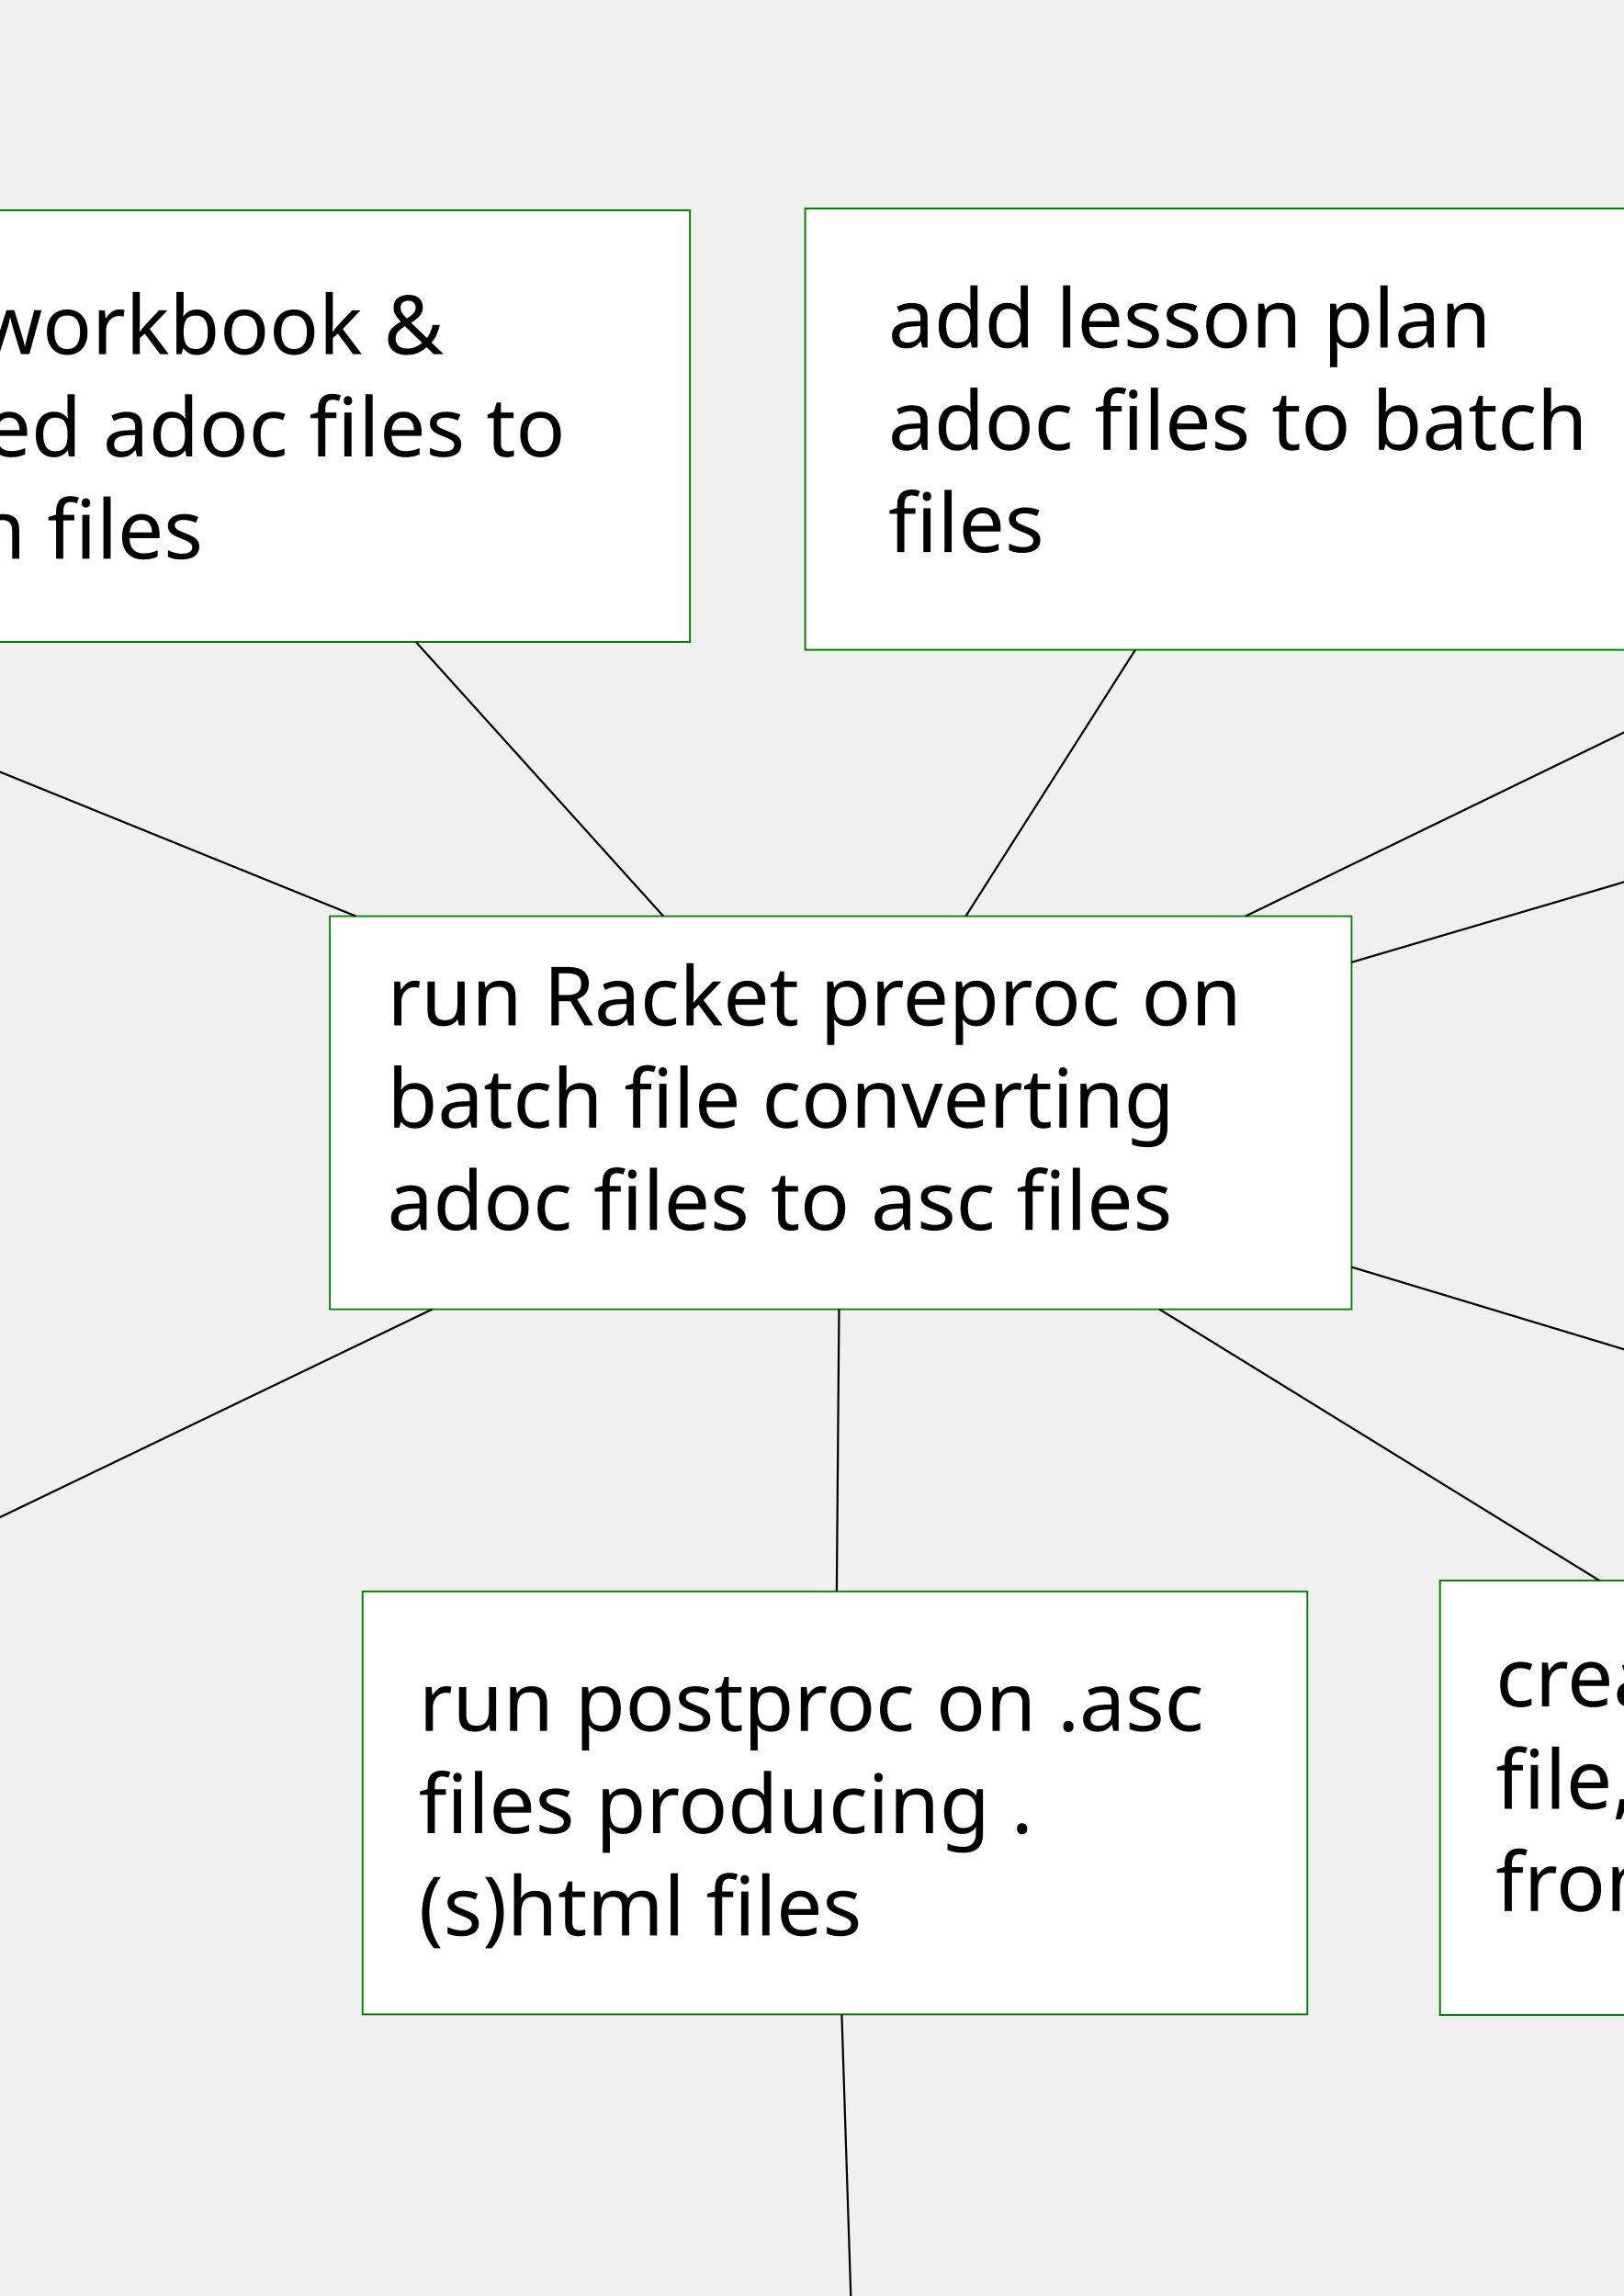
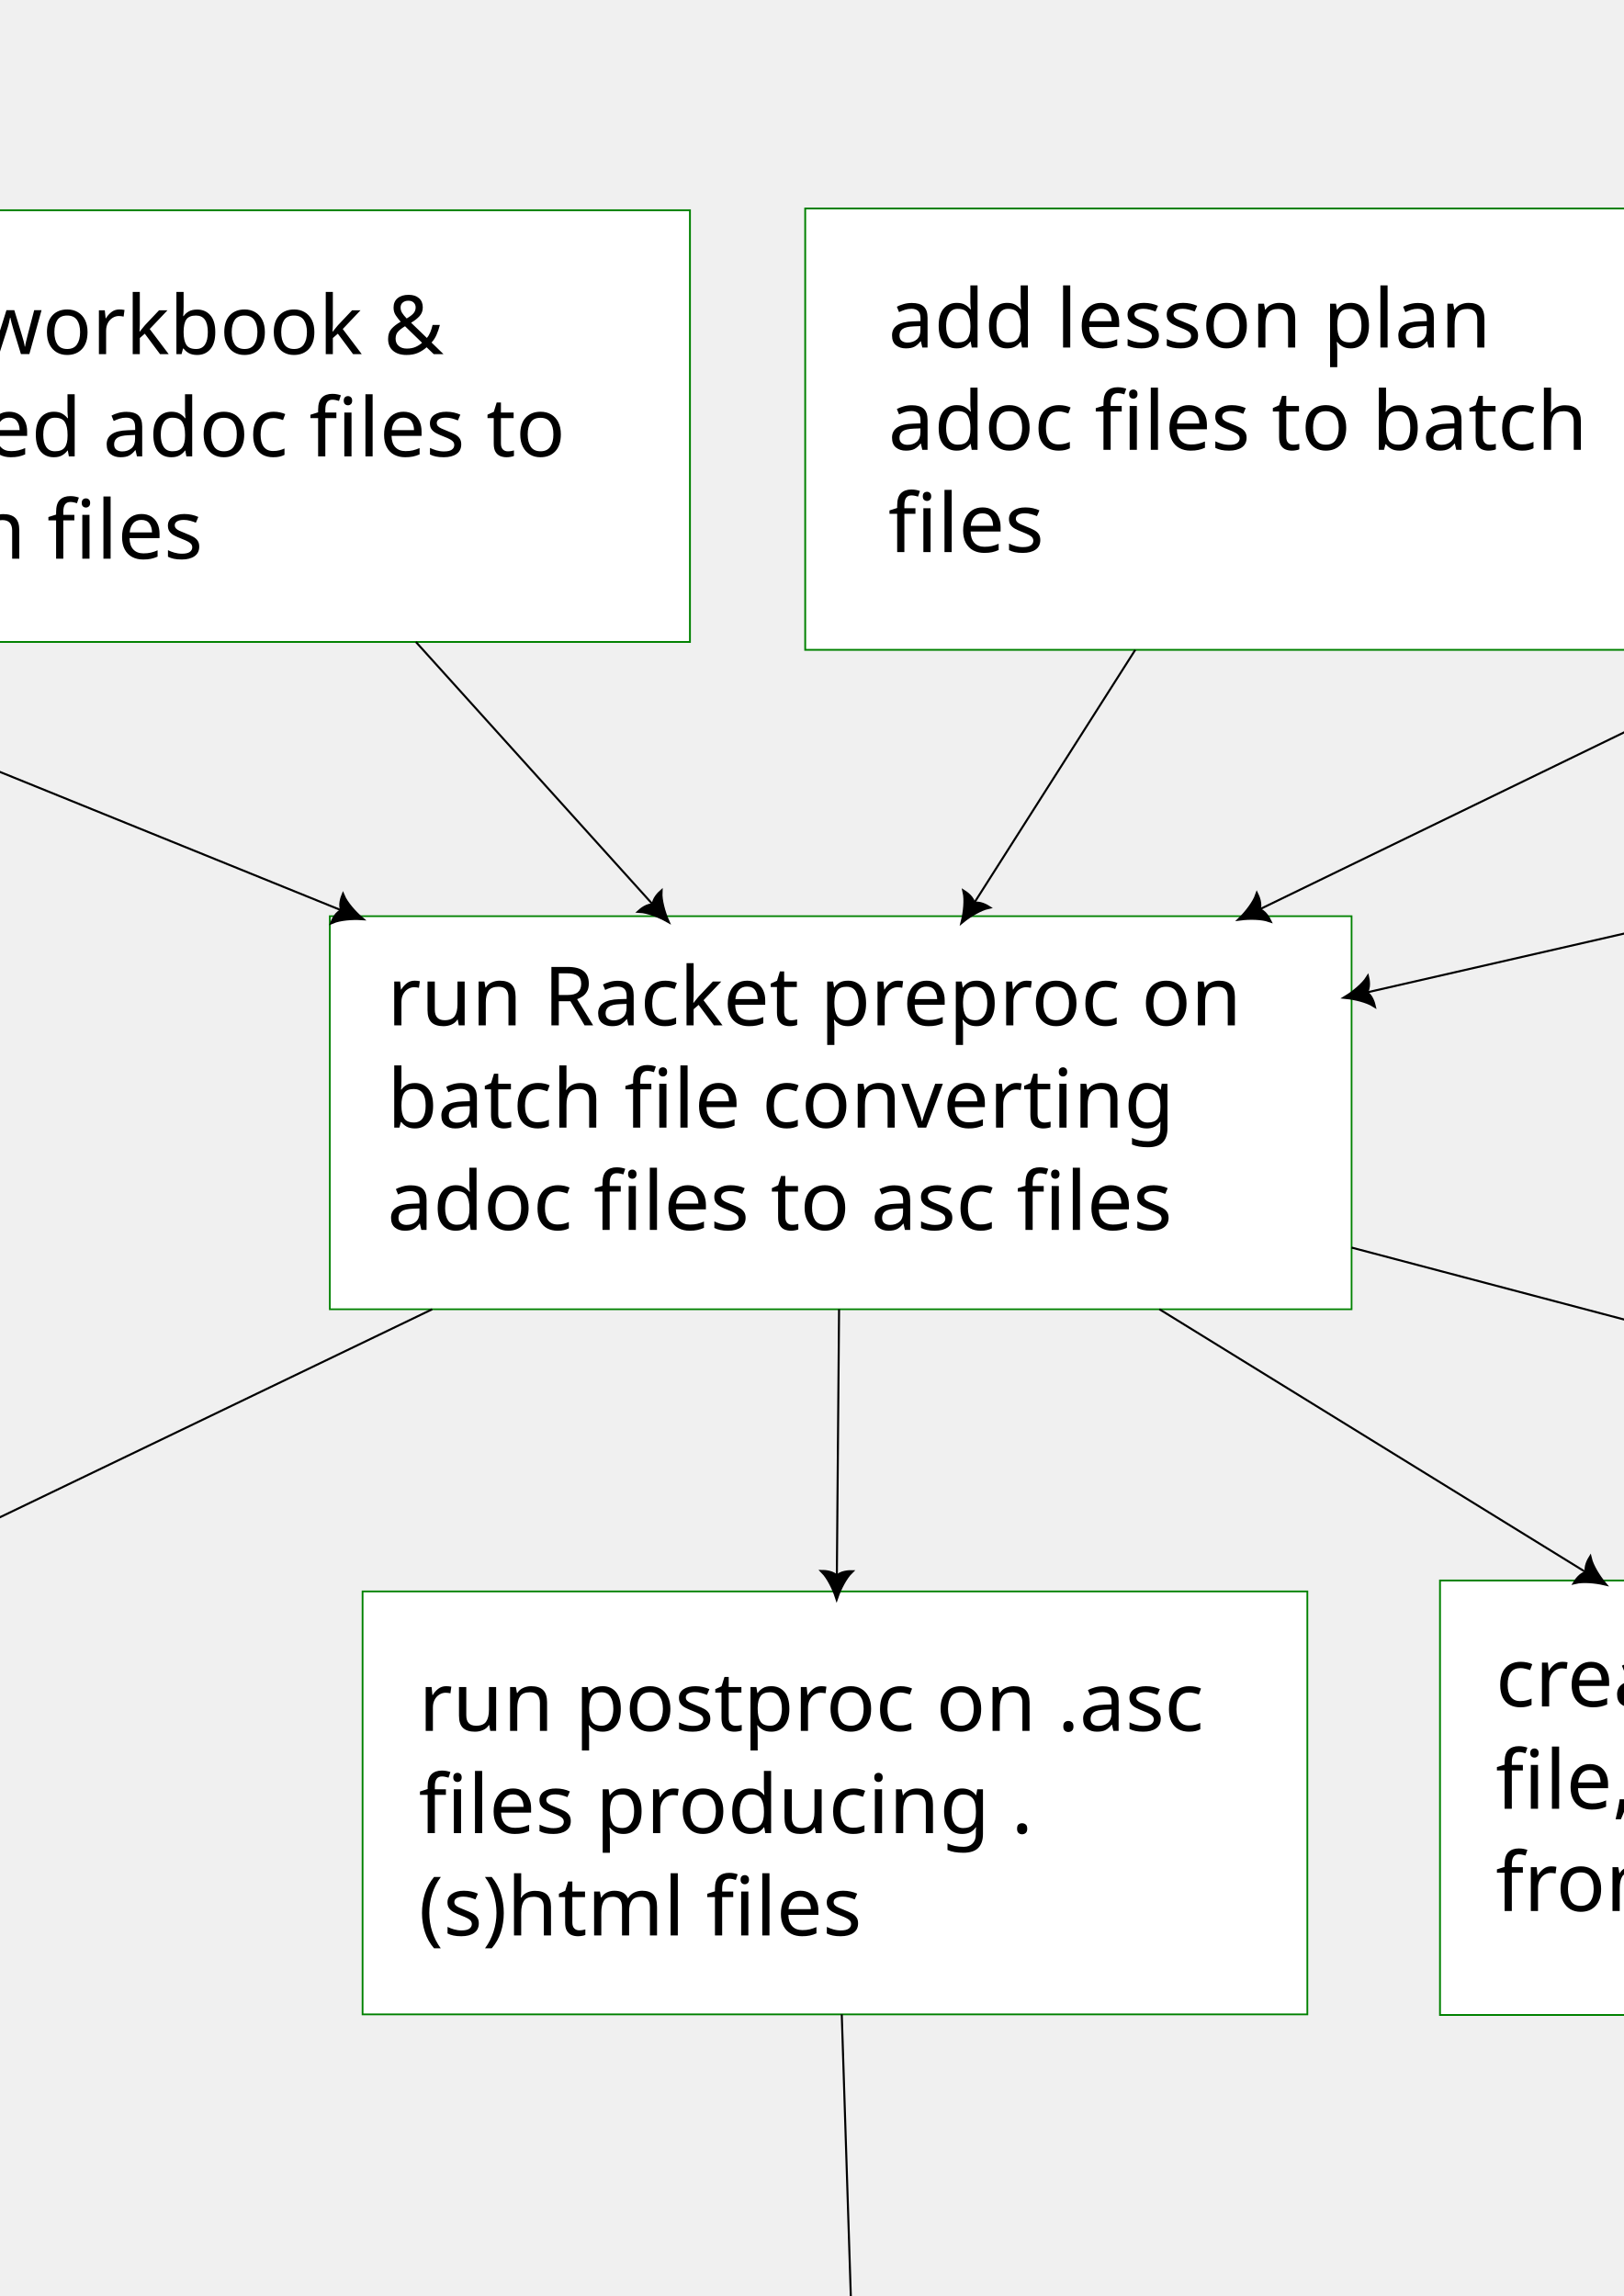
<svg xmlns="http://www.w3.org/2000/svg" width="210mm" height="297mm" viewBox="0 0 210 297" version="1.1" id="svg5">
  <defs id="defs2">
+     <marker style="overflow:visible" id="Arrow5" refX="2" refY="0" orient="auto-start-reverse" markerWidth="16.034" markerHeight="18" viewBox="0 0 5.887 6.609" preserveAspectRatio="xMidYMid">
+       <path transform="scale(0.5)" style="fill:context-stroke;fill-rule:evenodd;stroke:context-stroke;stroke-width:1pt" d="m 6,0 c -3,1 -7,3 -9,5 0,0 0,-4 2,-5 -2,-1 -2,-5 -2,-5 2,2 6,4 9,5 z" id="path8893" />
+     </marker>
    <rect x="116.026" y="1507.815" width="478.783" height="197.286" id="rect331" />
    <rect x="116.457" y="1151.705" width="481.078" height="220.896" id="rect323" />
    <rect x="-507.607" y="1147.008" width="478.589" height="229.671" id="rect303" />
    <rect x="1294.03" y="815.672" width="420.406" height="217.68" id="rect295" />
    <rect x="687.822" y="806.703" width="470.013" height="192.06" id="rect287" />
    <rect x="112.616" y="802.679" width="462.466" height="192.761" id="rect279" />
    <rect x="-504.909" y="793.764" width="477.582" height="202.705" id="rect271" />
    <rect x="260.801" y="442.018" width="488.296" height="215.051" id="rect263" />
    <rect x="1509.695" y="129.676" width="396.92" height="204.111" id="rect205" />
    <rect x="975.094" y="129.202" width="424.409" height="211.776" id="rect197" />
    <rect x="455.102" y="134.223" width="418.672" height="197.027" id="rect189" />
    <rect x="-92.733" y="137.745" width="428.874" height="177.484" id="rect181" />
    <rect x="-84.869" y="137.352" width="420.88" height="171.774" id="rect175" />
    <rect x="-607.43" y="121.418" width="411.173" height="177.344" id="rect117" />
  </defs>
  <g id="layer1">
    <g id="g446" transform="translate(0,3.493296)">
      <rect style="fill:#ffffff;stroke:#008100;stroke-width:0.247" id="rect61" width="119.292" height="57.867" x="-169.824" y="22.759" />
      <text xml:space="preserve" transform="scale(0.2645833)" id="text115" style="font-style:normal;font-weight:normal;font-size:40px;line-height:125%;font-family:sans-serif;letter-spacing:0px;word-spacing:0px;white-space:pre;shape-inside:url(#rect117);fill:#000000;fill-opacity:1;stroke:none;stroke-width:1px;stroke-linecap:butt;stroke-linejoin:miter;stroke-opacity:1">
-         <tspan x="-607.43" y="156.809" id="tspan448">add pathway indep </tspan>
-         <tspan x="-607.43" y="206.809" id="tspan450">adoc files to batch </tspan>
-         <tspan x="-607.43" y="256.809" id="tspan452">files</tspan>
+         <tspan x="-607.43" y="156.809" id="tspan1814">add pathway indep </tspan>
+         <tspan x="-607.43" y="206.809" id="tspan1816">adoc files to batch </tspan>
+         <tspan x="-607.43" y="256.809" id="tspan1818">files</tspan>
      </text>
    </g>
    <text xml:space="preserve" transform="scale(0.2645833)" id="text173" style="fill:black;stroke:none;stroke-opacity:1;stroke-width:1px;stroke-linejoin:miter;stroke-linecap:butt;fill-opacity:1;font-family:sans-serif;font-style:normal;font-weight:normal;font-size:40px;line-height:125%;letter-spacing:0px;word-spacing:0px;white-space:pre;shape-inside:url(#rect175)" />
    <g id="g451">
      <rect style="fill:#ffffff;stroke:#008100;stroke-width:0.237" id="rect171" width="121.262" height="55.841" x="-32.028" y="27.198" />
      <text xml:space="preserve" transform="scale(0.2645833)" id="text179" style="font-style:normal;font-weight:normal;font-size:40px;line-height:125%;font-family:sans-serif;letter-spacing:0px;word-spacing:0px;white-space:pre;shape-inside:url(#rect181);fill:#000000;fill-opacity:1;stroke:none;stroke-width:1px;stroke-linecap:butt;stroke-linejoin:miter;stroke-opacity:1">
-         <tspan x="-92.734" y="173.137" id="tspan454">add workbook &amp; </tspan>
-         <tspan x="-92.734" y="223.137" id="tspan456">related adoc files to </tspan>
-         <tspan x="-92.734" y="273.137" id="tspan458">batch files</tspan>
+         <tspan x="-92.734" y="173.137" id="tspan1820">add workbook &amp; </tspan>
+         <tspan x="-92.734" y="223.137" id="tspan1822">related adoc files to </tspan>
+         <tspan x="-92.734" y="273.137" id="tspan1824">batch files</tspan>
      </text>
    </g>
    <g id="g456" transform="translate(-5.529983,0.08123944)">
      <rect style="fill:#ffffff;stroke:#008100;stroke-width:0.236" id="rect185" width="121.71" height="57.093" x="109.67" y="26.886" />
      <text xml:space="preserve" transform="scale(0.2645833)" id="text187" style="font-style:normal;font-weight:normal;font-size:40px;line-height:125%;font-family:sans-serif;letter-spacing:0px;word-spacing:0px;white-space:pre;shape-inside:url(#rect189);fill:#000000;fill-opacity:1;stroke:none;stroke-width:1px;stroke-linecap:butt;stroke-linejoin:miter;stroke-opacity:1">
-         <tspan x="455.102" y="169.613" id="tspan460">add lesson plan </tspan>
-         <tspan x="455.102" y="219.613" id="tspan462">adoc files to batch </tspan>
-         <tspan x="455.102" y="269.613" id="tspan464">files</tspan>
+         <tspan x="455.102" y="169.613" id="tspan1826">add lesson plan </tspan>
+         <tspan x="455.102" y="219.613" id="tspan1828">adoc files to batch </tspan>
+         <tspan x="455.102" y="269.613" id="tspan1830">files</tspan>
      </text>
    </g>
    <g id="g461" transform="translate(-18.33589,1.316934)">
      <rect style="fill:#ffffff;stroke:#008100;stroke-width:0.224" id="rect193" width="115.08" height="54.366" x="251.778" y="26.935" />
      <text xml:space="preserve" transform="scale(0.2645833)" id="text195" style="font-style:normal;font-weight:normal;font-size:40px;line-height:125%;font-family:sans-serif;letter-spacing:0px;word-spacing:0px;white-space:pre;shape-inside:url(#rect197);fill:#000000;fill-opacity:1;stroke:none;stroke-width:1px;stroke-linecap:butt;stroke-linejoin:miter;stroke-opacity:1">
-         <tspan x="975.094" y="164.592" id="tspan466">add pathway </tspan>
-         <tspan x="975.094" y="214.592" id="tspan468">resource adoc files </tspan>
-         <tspan x="975.094" y="264.592" id="tspan470">to batch files</tspan>
+         <tspan x="975.094" y="164.592" id="tspan1832">add pathway </tspan>
+         <tspan x="975.094" y="214.592" id="tspan1834">resource adoc files </tspan>
+         <tspan x="975.094" y="264.592" id="tspan1836">to batch files</tspan>
      </text>
    </g>
-     <g id="g466" transform="translate(-36.15155,-0.2152133)">
+     <g id="g466" transform="translate(-32.46015,19.11122)">
      <rect style="fill:#ffffff;stroke:#008100;stroke-width:0.228" id="rect201" width="118.055" height="51.142" x="392.16" y="28.354" />
      <text xml:space="preserve" transform="scale(0.2645833)" id="text203" style="font-style:normal;font-weight:normal;font-size:40px;line-height:125%;font-family:sans-serif;letter-spacing:0px;word-spacing:0px;white-space:pre;shape-inside:url(#rect205);fill:#000000;fill-opacity:1;stroke:none;stroke-width:1px;stroke-linecap:butt;stroke-linejoin:miter;stroke-opacity:1">
-         <tspan x="1509.695" y="165.066" id="tspan472">add pathway </tspan>
-         <tspan x="1509.695" y="215.066" id="tspan474">narrative adoc files </tspan>
-         <tspan x="1509.695" y="265.066" id="tspan476">to batch files</tspan>
+         <tspan x="1509.695" y="165.066" id="tspan1838">add pathway </tspan>
+         <tspan x="1509.695" y="215.066" id="tspan1840">narrative adoc files </tspan>
+         <tspan x="1509.695" y="265.066" id="tspan1842">to batch files</tspan>
      </text>
    </g>
    <g id="g471" transform="translate(-18.91596,6.320999)">
      <rect style="fill:#ffffff;stroke:#008100;stroke-width:0.219" id="rect259" width="132.15" height="50.846" x="61.571" y="112.193" />
      <text xml:space="preserve" transform="scale(0.2645833)" id="text261" style="font-style:normal;font-weight:normal;font-size:40px;line-height:125%;font-family:sans-serif;letter-spacing:0px;word-spacing:0px;white-space:pre;shape-inside:url(#rect263);fill:#000000;fill-opacity:1;stroke:none;stroke-width:1px;stroke-linecap:butt;stroke-linejoin:miter;stroke-opacity:1">
-         <tspan x="260.801" y="477.408" id="tspan478">run Racket preproc on </tspan>
-         <tspan x="260.801" y="527.408" id="tspan480">batch file converting </tspan>
-         <tspan x="260.801" y="577.408" id="tspan482">adoc files to asc files</tspan>
+         <tspan x="260.801" y="477.408" id="tspan1844">run Racket preproc on </tspan>
+         <tspan x="260.801" y="527.408" id="tspan1846">batch file converting </tspan>
+         <tspan x="260.801" y="577.408" id="tspan1848">adoc files to asc files</tspan>
      </text>
    </g>
    <g id="g476" transform="translate(12.67335,2.324588)">
      <rect style="fill:#ffffff;stroke:#008100;stroke-width:0.21" id="rect267" width="119.346" height="55.593" x="-142.745" y="200.018" />
      <text xml:space="preserve" transform="scale(0.2645833)" id="text269" style="font-style:normal;font-weight:normal;font-size:40px;line-height:125%;font-family:sans-serif;letter-spacing:0px;word-spacing:0px;white-space:pre;shape-inside:url(#rect271);fill:#000000;fill-opacity:1;stroke:none;stroke-width:1px;stroke-linecap:butt;stroke-linejoin:miter;stroke-opacity:1">
-         <tspan x="-504.908" y="829.154" id="tspan484">collect language </tspan>
-         <tspan x="-504.908" y="879.154" id="tspan486">primitives in every </tspan>
-         <tspan x="-504.908" y="929.154" id="tspan488">lesson dir</tspan>
+         <tspan x="-504.908" y="829.154" id="tspan1850">collect language </tspan>
+         <tspan x="-504.908" y="879.154" id="tspan1852">primitives in every </tspan>
+         <tspan x="-504.908" y="929.154" id="tspan1854">lesson dir</tspan>
      </text>
    </g>
    <g id="g481" transform="translate(24.36186,2.157834)">
      <rect style="fill:#ffffff;stroke:#008100;stroke-width:0.228" id="rect275" width="122.19" height="54.711" x="22.532" y="203.702" />
      <text xml:space="preserve" transform="scale(0.2645833)" id="text277" style="font-style:normal;font-weight:normal;font-size:40px;line-height:125%;font-family:sans-serif;letter-spacing:0px;word-spacing:0px;white-space:pre;shape-inside:url(#rect279);fill:#000000;fill-opacity:1;stroke:none;stroke-width:1px;stroke-linecap:butt;stroke-linejoin:miter;stroke-opacity:1">
-         <tspan x="112.615" y="838.07" id="tspan490">run postproc on .asc </tspan>
-         <tspan x="112.615" y="888.07" id="tspan492">files producing .</tspan>
-         <tspan x="112.615" y="938.07" id="tspan494">(s)html files</tspan>
+         <tspan x="112.615" y="838.07" id="tspan1856">run postproc on .asc </tspan>
+         <tspan x="112.615" y="888.07" id="tspan1858">files producing .</tspan>
+         <tspan x="112.615" y="938.07" id="tspan1860">(s)html files</tspan>
      </text>
    </g>
    <g id="g486" transform="translate(11.46046,-2.062342)">
      <rect style="fill:#ffffff;stroke:#008100;stroke-width:0.236" id="rect283" width="132.331" height="56.201" x="174.781" y="206.509" />
      <text xml:space="preserve" transform="scale(0.2645833)" id="text285" style="font-style:normal;font-weight:normal;font-size:40px;line-height:125%;font-family:sans-serif;letter-spacing:0px;word-spacing:0px;white-space:pre;shape-inside:url(#rect287);fill:#000000;fill-opacity:1;stroke:none;stroke-width:1px;stroke-linecap:butt;stroke-linejoin:miter;stroke-opacity:1">
-         <tspan x="687.822" y="842.094" id="tspan496">create image listing </tspan>
-         <tspan x="687.822" y="892.094" id="tspan498">file, collecting images </tspan>
-         <tspan x="687.822" y="942.094" id="tspan500">from all lessons</tspan>
+         <tspan x="687.822" y="842.094" id="tspan1862">create image listing </tspan>
+         <tspan x="687.822" y="892.094" id="tspan1864">file, collecting images </tspan>
+         <tspan x="687.822" y="942.094" id="tspan1866">from all lessons</tspan>
      </text>
    </g>
-     <g id="g491" transform="translate(-3.756968,-0.6926731)">
+     <g id="g491" transform="translate(-3.372149,-11.29086)">
      <rect style="fill:#ffffff;stroke:#008100;stroke-width:0.198" id="rect291" width="118.791" height="43.144" x="333.658" y="207.827" />
      <text xml:space="preserve" transform="scale(0.2645833)" id="text293" style="font-style:normal;font-weight:normal;font-size:40px;line-height:125%;font-family:sans-serif;letter-spacing:0px;word-spacing:0px;white-space:pre;shape-inside:url(#rect295);fill:#000000;fill-opacity:1;stroke:none;stroke-width:1px;stroke-linecap:butt;stroke-linejoin:miter;stroke-opacity:1">
-         <tspan x="1294.029" y="851.062" id="tspan502">create file listing all </tspan>
-         <tspan x="1294.029" y="901.062" id="tspan504">course ToCs</tspan>
+         <tspan x="1294.029" y="851.062" id="tspan1868">create file listing all </tspan>
+         <tspan x="1294.029" y="901.062" id="tspan1870">course ToCs</tspan>
      </text>
    </g>
    <g id="g496">
      <rect style="fill:#ffffff;stroke:#008100;stroke-width:0.185" id="rect299" width="139.36" height="37.428" x="-141.945" y="297.045" />
      <text xml:space="preserve" transform="scale(0.2645833)" id="text301" style="font-style:normal;font-weight:normal;font-size:40px;line-height:125%;font-family:sans-serif;letter-spacing:0px;word-spacing:0px;white-space:pre;shape-inside:url(#rect303);fill:#000000;fill-opacity:1;stroke:none;stroke-width:1px;stroke-linecap:butt;stroke-linejoin:miter;stroke-opacity:1">
-         <tspan x="-507.607" y="1182.398" id="tspan506">create dependency </tspan>
-         <tspan x="-507.607" y="1232.398" id="tspan508">graph of all the lessons</tspan>
+         <tspan x="-507.607" y="1182.398" id="tspan1872">create dependency </tspan>
+         <tspan x="-507.607" y="1232.398" id="tspan1874">graph of all the lessons</tspan>
      </text>
    </g>
    <g id="g501" transform="translate(18.18623,2.19204)">
      <rect style="fill:#ffffff;stroke:#008100;stroke-width:0.227" id="rect319" width="139.995" height="53.922" x="22.819" y="297.869" />
      <text xml:space="preserve" transform="scale(0.2645833)" id="text321" style="font-style:normal;font-weight:normal;font-size:40px;line-height:125%;font-family:sans-serif;letter-spacing:0px;word-spacing:0px;white-space:pre;shape-inside:url(#rect323);fill:#000000;fill-opacity:1;stroke:none;stroke-width:1px;stroke-linecap:butt;stroke-linejoin:miter;stroke-opacity:1">
-         <tspan x="116.457" y="1187.096" id="tspan510">use batch file to create </tspan>
-         <tspan x="116.457" y="1237.096" id="tspan512">PDF versions of the </tspan>
-         <tspan x="116.457" y="1287.096" id="tspan514">HTML pages</tspan>
+         <tspan x="116.457" y="1187.096" id="tspan1876">use batch file to create </tspan>
+         <tspan x="116.457" y="1237.096" id="tspan1878">PDF versions of the </tspan>
+         <tspan x="116.457" y="1287.096" id="tspan1880">HTML pages</tspan>
      </text>
    </g>
    <g id="g506" transform="translate(20.15023,0.4133235)">
      <rect style="fill:#ffffff;stroke:#008100;stroke-width:0.206" id="rect327" width="141.603" height="43.714" x="21.767" y="389.933" />
      <text xml:space="preserve" transform="scale(0.2645833)" id="text329" style="font-style:normal;font-weight:normal;font-size:40px;line-height:125%;font-family:sans-serif;letter-spacing:0px;word-spacing:0px;white-space:pre;shape-inside:url(#rect331);fill:#000000;fill-opacity:1;stroke:none;stroke-width:1px;stroke-linecap:butt;stroke-linejoin:miter;stroke-opacity:1">
-         <tspan x="116.025" y="1543.205" id="tspan516">assemble PDF pages to </tspan>
-         <tspan x="116.025" y="1593.205" id="tspan518">create workbooks</tspan>
+         <tspan x="116.025" y="1543.205" id="tspan1882">assemble PDF pages to </tspan>
+         <tspan x="116.025" y="1593.205" id="tspan1884">create workbooks</tspan>
      </text>
    </g>
-     <path style="fill:none;fill-rule:evenodd;stroke:#000000;stroke-width:0.265px;stroke-linecap:butt;stroke-linejoin:miter;stroke-opacity:1" d="M -50.532,79.368 46.023,118.514" id="path560" />
-     <path style="fill:none;fill-rule:evenodd;stroke:#000000;stroke-width:0.265px;stroke-linecap:butt;stroke-linejoin:miter;stroke-opacity:1" d="M 53.791,83.039 85.794,118.514" id="path562" />
-     <path style="fill:none;fill-rule:evenodd;stroke:#000000;stroke-width:0.265px;stroke-linecap:butt;stroke-linejoin:miter;stroke-opacity:1" d="M 146.83,84.06 124.907,118.514" id="path564" />
-     <path style="fill:none;fill-rule:evenodd;stroke:#000000;stroke-width:0.265px;stroke-linecap:butt;stroke-linejoin:miter;stroke-opacity:1" d="M 235.004,82.618 161.083,118.514" id="path566" />
-     <path style="fill:none;fill-rule:evenodd;stroke:#000000;stroke-width:0.265px;stroke-linecap:butt;stroke-linejoin:miter;stroke-opacity:1" d="M 356.008,71.097 174.805,124.474" id="path568" />
-     <path style="fill:none;fill-rule:evenodd;stroke:#000000;stroke-width:0.265px;stroke-linecap:butt;stroke-linejoin:miter;stroke-opacity:1" d="m 55.901,169.36 -68.538,32.983" id="path570" />
-     <path style="fill:none;fill-rule:evenodd;stroke:#000000;stroke-width:0.265px;stroke-linecap:butt;stroke-linejoin:miter;stroke-opacity:1" d="m 108.519,169.36 -0.303,36.499" id="path572" />
-     <path style="fill:none;fill-rule:evenodd;stroke:#000000;stroke-width:0.265px;stroke-linecap:butt;stroke-linejoin:miter;stroke-opacity:1" d="m 149.952,169.36 56.891,35.086" id="path574" />
-     <path style="fill:none;fill-rule:evenodd;stroke:#000000;stroke-width:0.265px;stroke-linecap:butt;stroke-linejoin:miter;stroke-opacity:1" d="m 174.805,163.901 155.097,46.86" id="path576" />
-     <path style="fill:none;fill-rule:evenodd;stroke:#000000;stroke-width:0.265px;stroke-linecap:butt;stroke-linejoin:miter;stroke-opacity:1" d="m -71.005,257.936 -0.853,39.11" id="path578" />
-     <path style="fill:none;fill-rule:evenodd;stroke:#000000;stroke-width:0.265px;stroke-linecap:butt;stroke-linejoin:miter;stroke-opacity:1" d="m 108.868,260.57 1.269,39.491" id="path580" />
-     <path style="fill:none;fill-rule:evenodd;stroke:#000000;stroke-width:0.265px;stroke-linecap:butt;stroke-linejoin:miter;stroke-opacity:1" d="m 111.546,353.983 0.733,36.363" id="path286" />
+     <path style="fill:none;fill-rule:evenodd;stroke:#000000;stroke-width:0.265px;stroke-linecap:butt;stroke-linejoin:miter;stroke-opacity:1;marker-end:url(#Arrow5)" d="M -50.532,79.368 46.023,118.514" id="path560" />
+     <path style="fill:none;fill-rule:evenodd;stroke:#000000;stroke-width:0.265px;stroke-linecap:butt;stroke-linejoin:miter;stroke-opacity:1;marker-end:url(#Arrow5)" d="M 53.791,83.039 85.794,118.514" id="path562" />
+     <path style="fill:none;fill-rule:evenodd;stroke:#000000;stroke-width:0.265px;stroke-linecap:butt;stroke-linejoin:miter;stroke-opacity:1;marker-end:url(#Arrow5)" d="M 146.83,84.06 124.907,118.514" id="path564" />
+     <path style="fill:none;fill-rule:evenodd;stroke:#000000;stroke-width:0.265px;stroke-linecap:butt;stroke-linejoin:miter;stroke-opacity:1;marker-end:url(#Arrow5)" d="M 235.004,82.618 161.083,118.514" id="path566" />
+     <path style="fill:none;fill-rule:evenodd;stroke:#000000;stroke-width:0.265px;stroke-linecap:butt;stroke-linejoin:miter;stroke-opacity:1;marker-end:url(#Arrow5)" d="M 359.7,86.537 174.805,128.825" id="path568" />
+     <path style="fill:none;fill-rule:evenodd;stroke:#000000;stroke-width:0.265px;stroke-linecap:butt;stroke-linejoin:miter;stroke-opacity:1;marker-end:url(#Arrow5)" d="m 55.901,169.36 -68.538,32.983" id="path570" />
+     <path style="fill:none;fill-rule:evenodd;stroke:#000000;stroke-width:0.265px;stroke-linecap:butt;stroke-linejoin:miter;stroke-opacity:1;marker-end:url(#Arrow5)" d="m 108.519,169.36 -0.303,36.499" id="path572" />
+     <path style="fill:none;fill-rule:evenodd;stroke:#000000;stroke-width:0.265px;stroke-linecap:butt;stroke-linejoin:miter;stroke-opacity:1;marker-end:url(#Arrow5)" d="m 149.952,169.36 56.891,35.086" id="path574" />
+     <path style="fill:none;fill-rule:evenodd;stroke:#000000;stroke-width:0.265px;stroke-linecap:butt;stroke-linejoin:miter;stroke-opacity:1;marker-end:url(#Arrow5)" d="m 174.805,161.381 155.481,41.047" id="path576" />
+     <path style="fill:none;fill-rule:evenodd;stroke:#000000;stroke-width:0.265px;stroke-linecap:butt;stroke-linejoin:miter;stroke-opacity:1;marker-end:url(#Arrow5)" d="m -71.005,257.936 -0.853,39.11" id="path578" />
+     <path style="fill:none;fill-rule:evenodd;stroke:#000000;stroke-width:0.265px;stroke-linecap:butt;stroke-linejoin:miter;stroke-opacity:1;marker-end:url(#Arrow5)" d="m 108.868,260.57 1.269,39.491" id="path580" />
+     <path style="fill:none;fill-rule:evenodd;stroke:#000000;stroke-width:0.265px;stroke-linecap:butt;stroke-linejoin:miter;stroke-opacity:1;marker-end:url(#Arrow5)" d="m 111.546,353.983 0.733,36.363" id="path286" />
  </g>
</svg>
